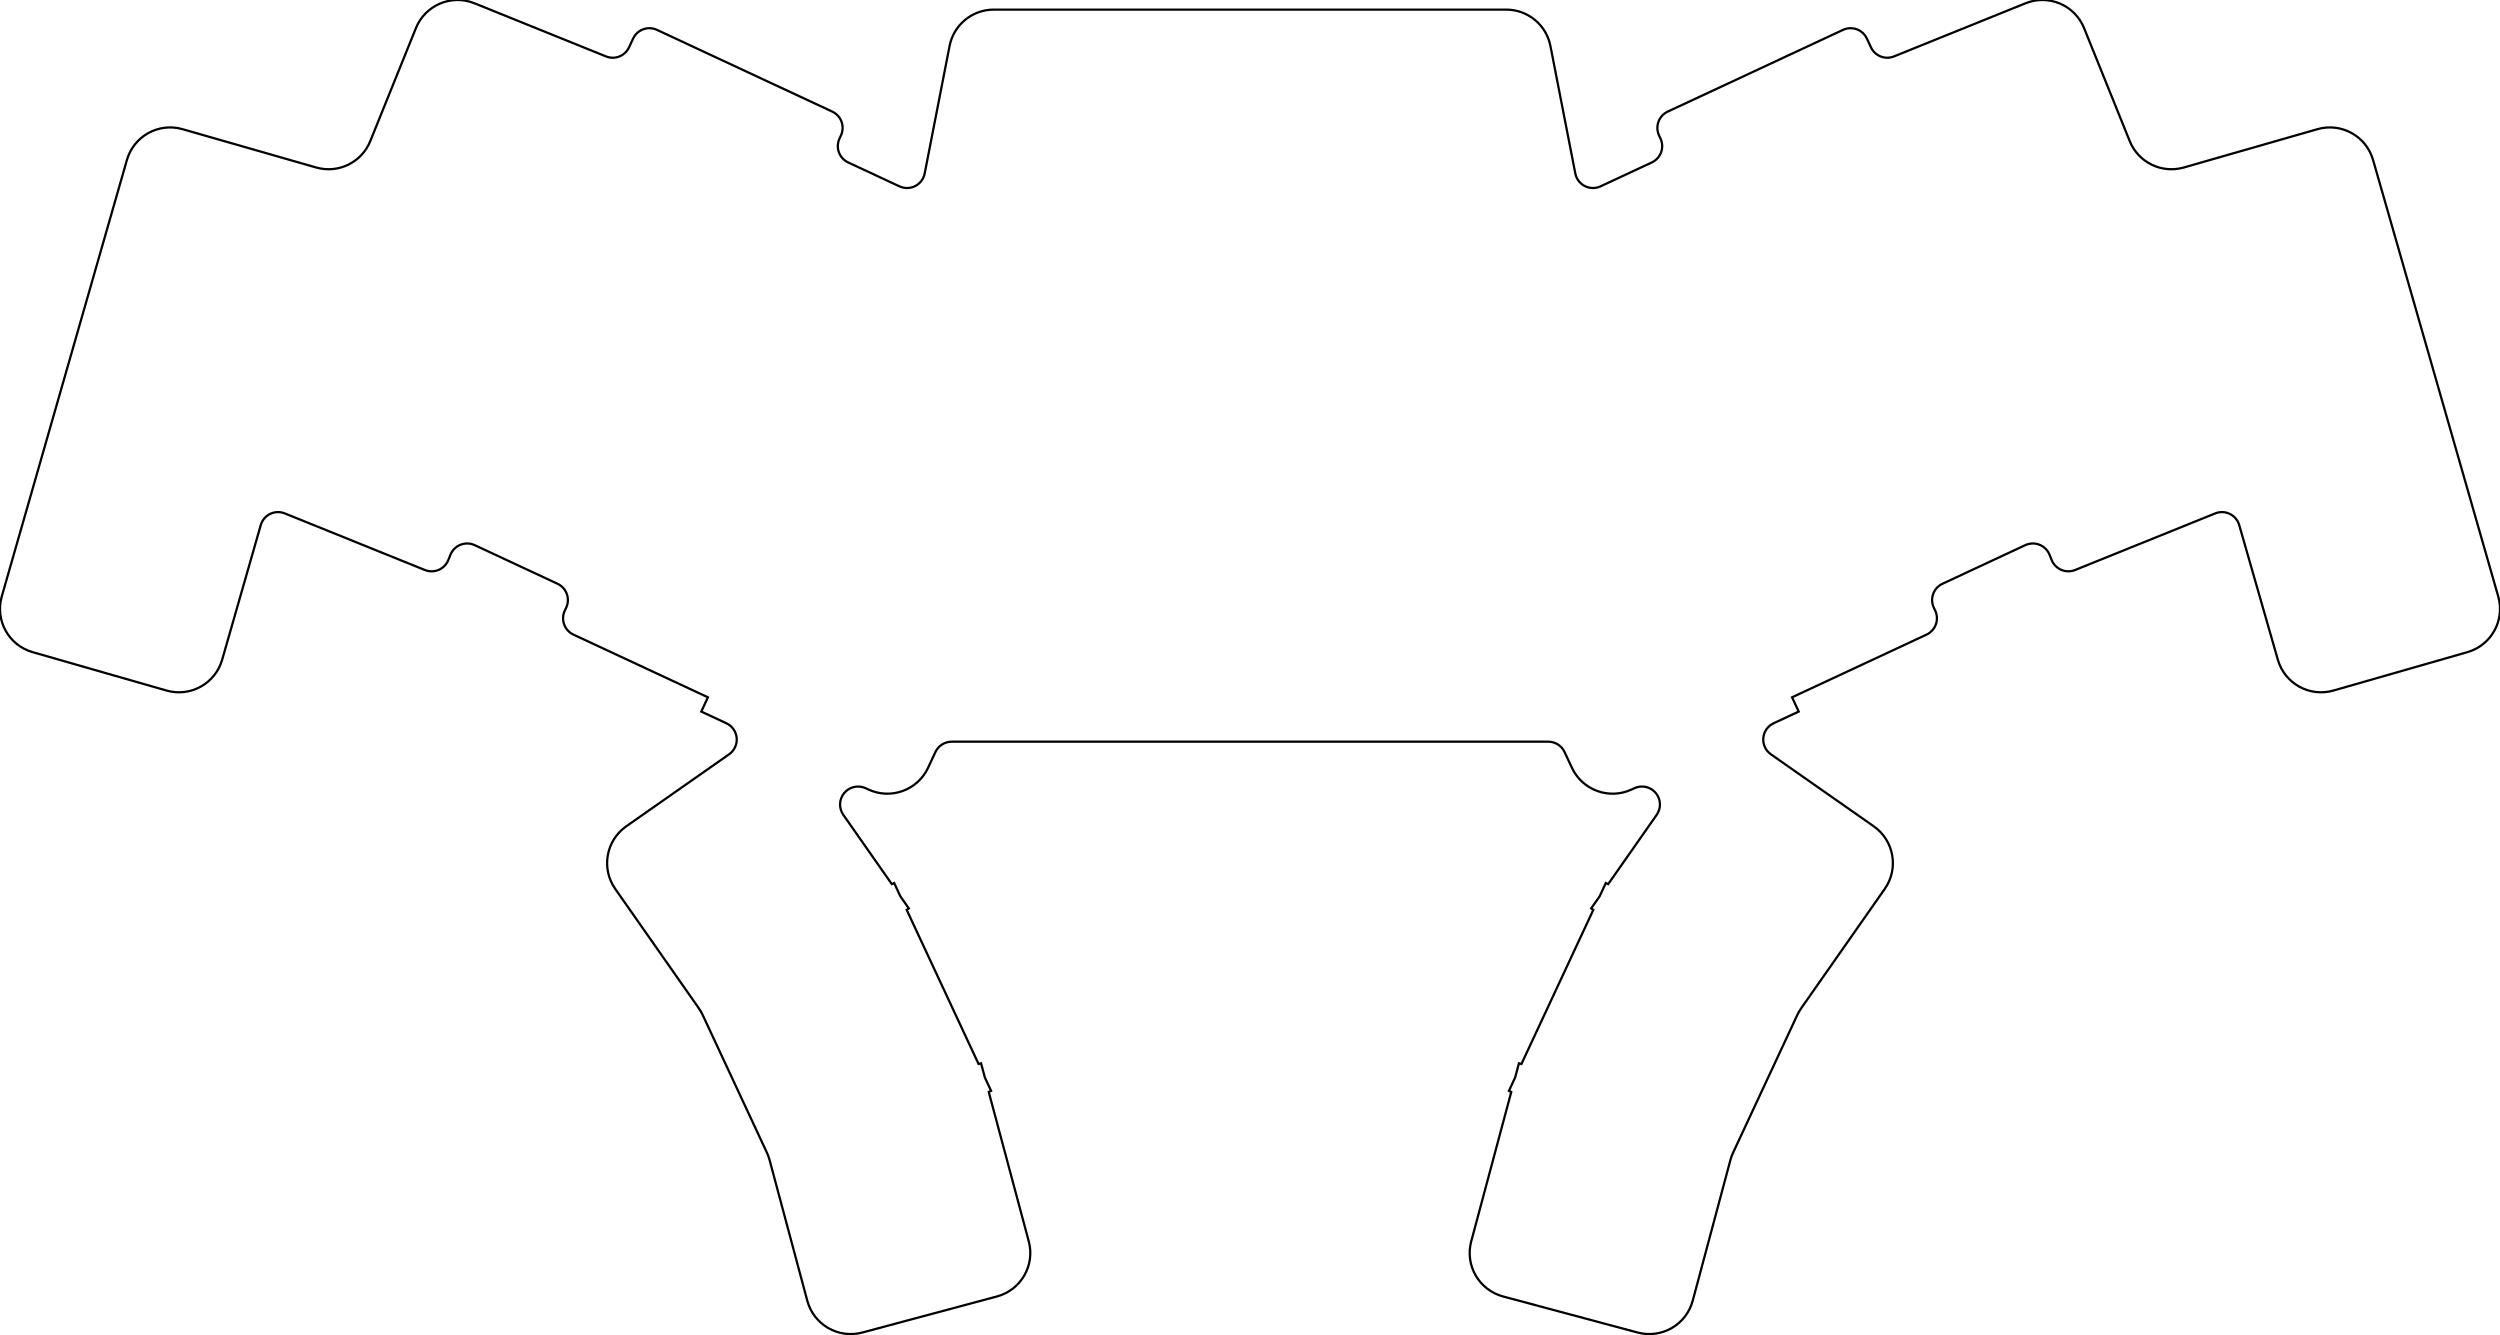
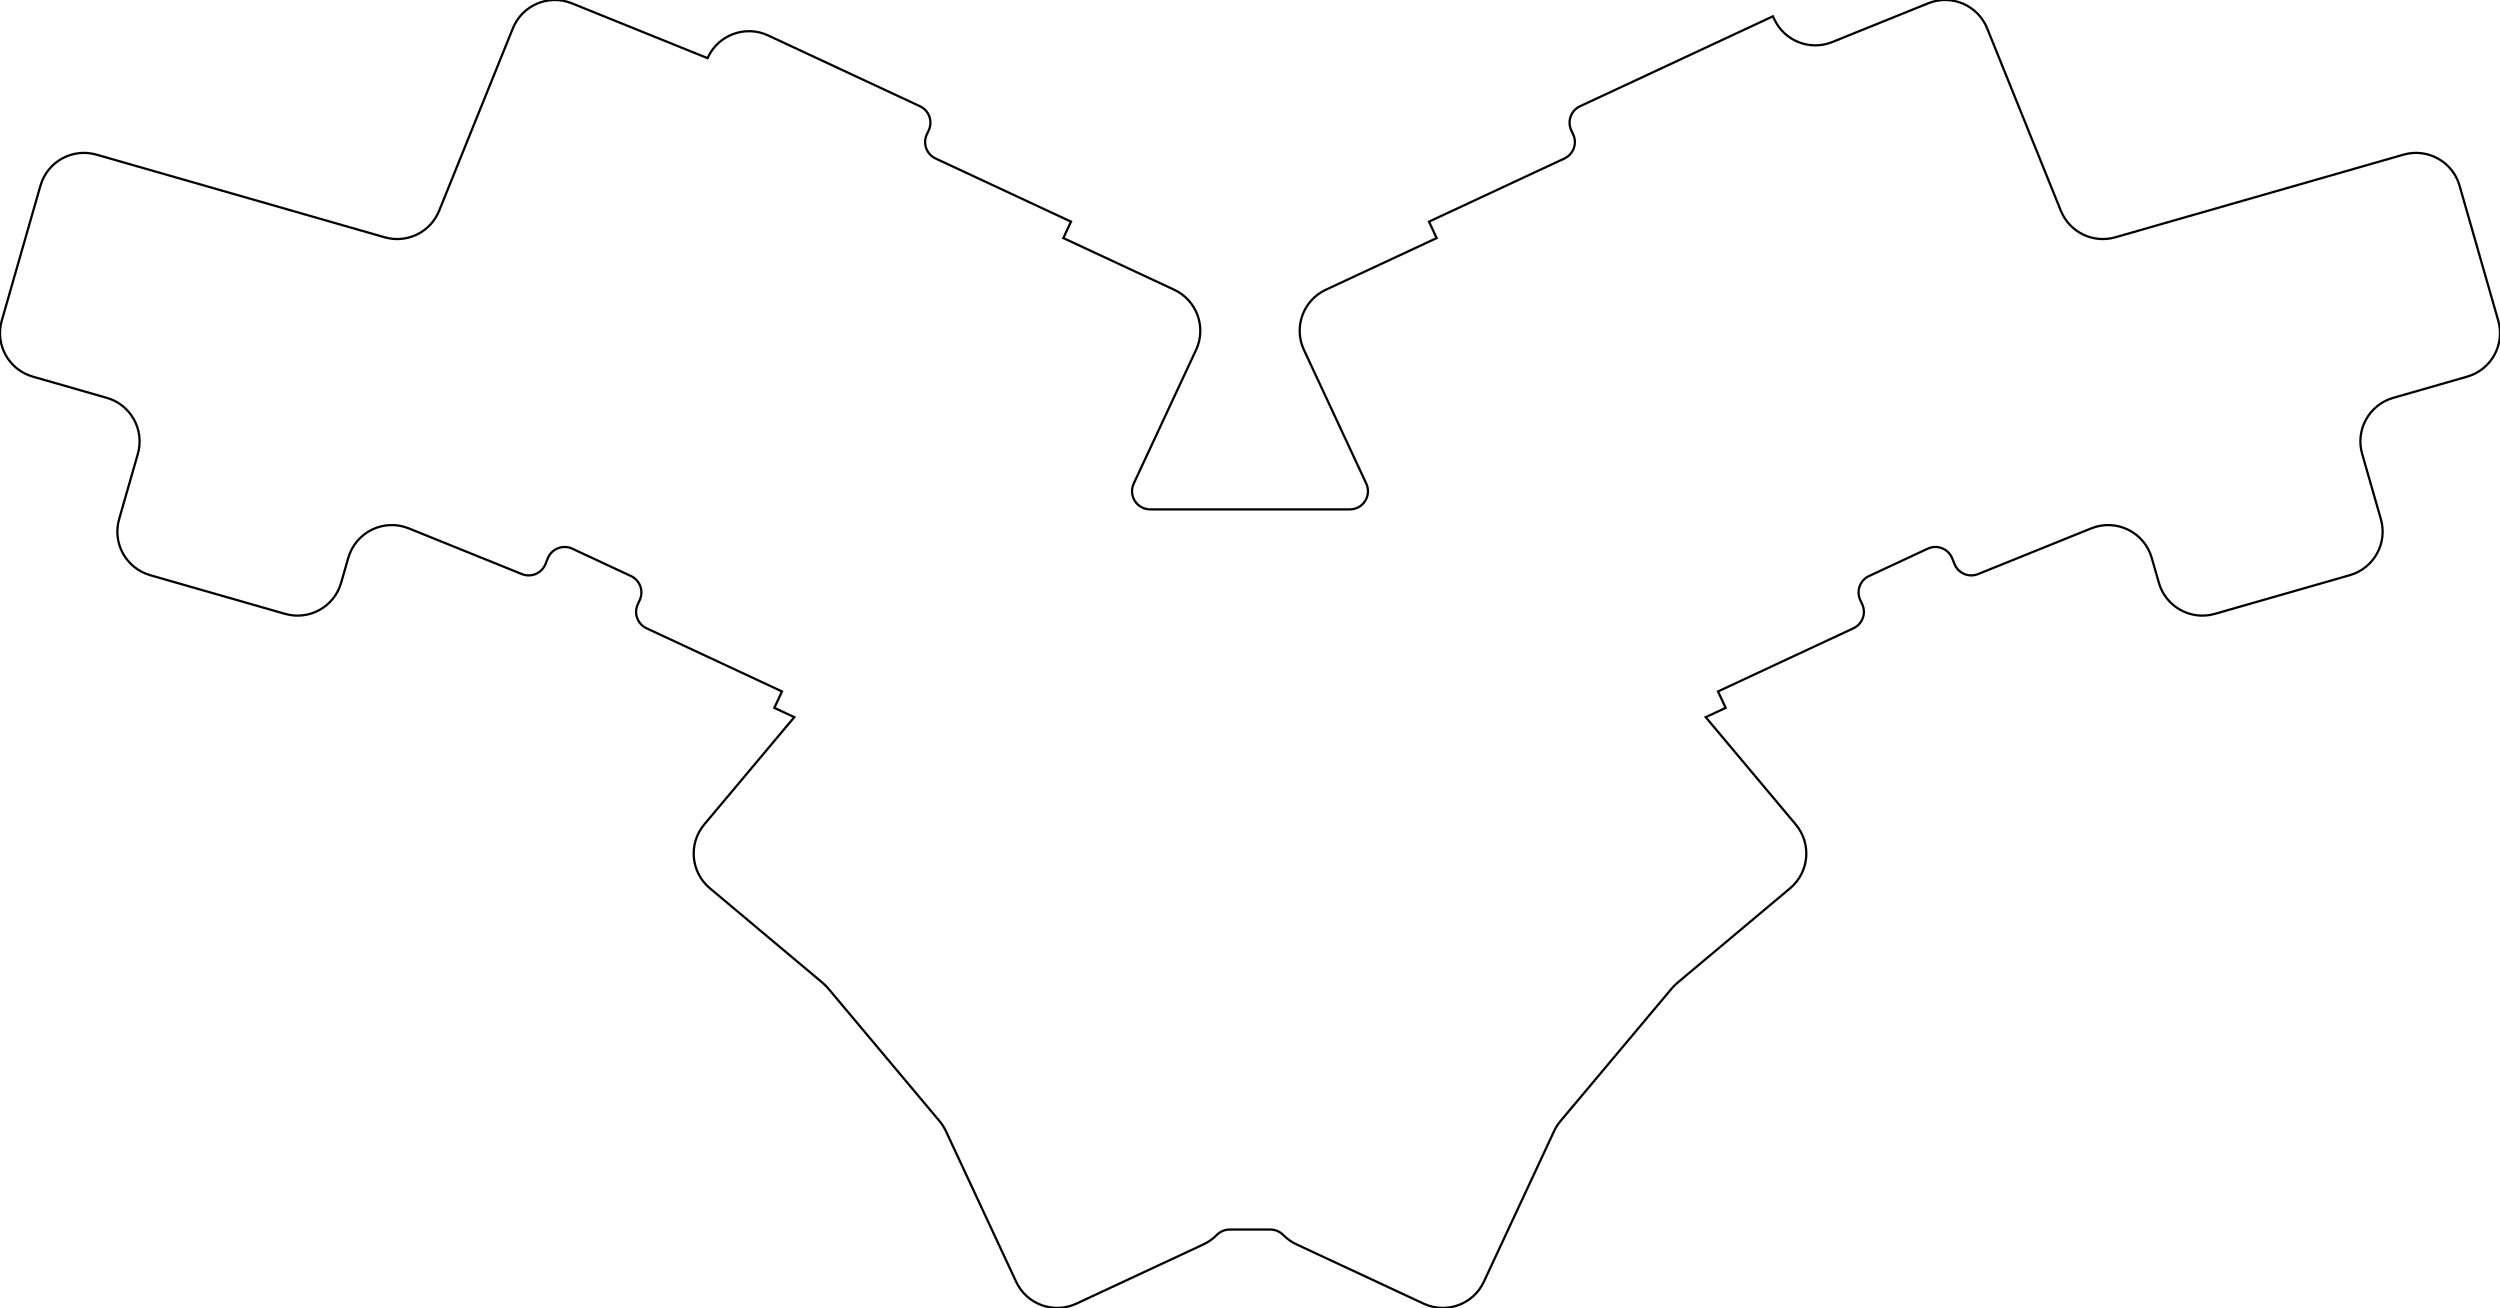
- <svg xmlns="http://www.w3.org/2000/svg" width="278.018mm" height="148.357mm" viewBox="0 0 278.018 148.357">
+ <svg xmlns="http://www.w3.org/2000/svg" width="276.045mm" height="144.417mm" viewBox="0 0 276.045 144.417">
  <g id="svgGroup" stroke-linecap="round" fill-rule="evenodd" font-size="9pt" stroke="#000" stroke-width="0.25mm" fill="none" style="stroke:#000;stroke-width:0.25mm;fill:none">
-     <path d="M 102.831 19.293 L 105.599 5.113 A 5 5 0 0 1 110.507 1.071 L 167.511 1.071 A 5 5 0 0 1 172.418 5.113 L 175.187 19.293 A 2 2 0 0 0 177.995 20.722 L 183.692 18.066 A 2 2 0 0 0 184.659 15.408 L 184.5 15.068 A 2 2 0 0 1 185.468 12.41 L 204.953 3.324 A 2 2 0 0 1 207.611 4.291 L 208.066 5.265 A 2 2 0 0 0 210.627 6.274 L 225.256 0.364 A 5 5 0 0 1 231.765 3.127 L 236.842 15.694 A 5 5 0 0 0 242.856 18.627 L 257.72 14.365 A 5 5 0 0 1 263.904 17.793 L 277.824 66.337 A 5 5 0 0 1 274.396 72.522 L 259.496 76.794 A 5 5 0 0 1 253.312 73.366 L 249.019 58.397 A 2 2 0 0 0 246.348 57.094 L 230.766 63.389 A 2 2 0 0 1 228.163 62.284 L 227.923 61.69 A 2 2 0 0 0 225.223 60.626 L 216.021 64.917 A 2 2 0 0 0 215.054 67.575 L 215.212 67.915 A 2 2 0 0 1 214.245 70.573 L 199.291 77.546 L 200.03 79.132 L 197.239 80.433 A 2 2 0 0 0 196.937 83.884 L 208.37 91.889 A 5 5 0 0 1 209.598 98.853 L 200.308 112.121 A 5 5 0 0 0 199.872 112.876 L 192.732 128.187 A 5 5 0 0 0 192.434 129.006 L 188.242 144.651 A 5 5 0 0 1 182.118 148.187 L 167.146 144.175 A 5 5 0 0 1 163.611 138.051 L 168.064 121.432 L 167.803 121.31 L 168.493 119.829 L 168.916 118.25 L 169.195 118.324 L 177.187 101.185 L 176.951 101.02 L 177.889 99.681 L 178.579 98.199 L 178.841 98.321 L 184.237 90.614 A 2 2 0 0 0 181.753 87.655 L 181.451 87.796 A 5 5 0 0 1 174.806 85.377 L 173.994 83.636 A 2 2 0 0 0 172.182 82.481 L 105.836 82.481 A 2 2 0 0 0 104.023 83.636 L 103.211 85.377 A 5 5 0 0 1 96.567 87.796 L 96.264 87.655 A 2 2 0 0 0 93.781 90.614 L 99.177 98.321 L 99.438 98.199 L 100.129 99.681 L 101.066 101.02 L 100.83 101.185 L 108.823 118.324 L 109.101 118.25 L 109.524 119.829 L 110.215 121.31 L 109.954 121.432 L 114.407 138.051 A 5 5 0 0 1 110.871 144.175 L 95.9 148.187 A 5 5 0 0 1 89.776 144.651 L 85.584 129.006 A 5 5 0 0 0 85.286 128.187 L 78.146 112.876 A 5 5 0 0 0 77.71 112.121 L 68.42 98.853 A 5 5 0 0 1 69.648 91.889 L 81.08 83.884 A 2 2 0 0 0 80.778 80.433 L 77.987 79.132 L 78.727 77.546 L 63.773 70.573 A 2 2 0 0 1 62.806 67.915 L 62.964 67.575 A 2 2 0 0 0 61.997 64.917 L 52.794 60.626 A 2 2 0 0 0 50.095 61.69 L 49.855 62.284 A 2 2 0 0 1 47.251 63.389 L 31.67 57.094 A 2 2 0 0 0 28.998 58.397 L 24.706 73.366 A 5 5 0 0 1 18.521 76.794 L 3.622 72.522 A 5 5 0 0 1 0.194 66.337 L 14.113 17.793 A 5 5 0 0 1 20.298 14.365 L 35.162 18.627 A 5 5 0 0 0 41.176 15.694 L 46.253 3.127 A 5 5 0 0 1 52.762 0.364 L 67.39 6.274 A 2 2 0 0 0 69.952 5.265 L 70.406 4.291 A 2 2 0 0 1 73.064 3.324 L 92.55 12.41 A 2 2 0 0 1 93.517 15.068 L 93.359 15.408 A 2 2 0 0 0 94.326 18.066 L 100.023 20.722 A 2 2 0 0 0 102.831 19.293 Z" vector-effect="non-scaling-stroke" />
+     <path d="M 126.996 56.244 L 149.049 56.244 A 2 2 0 0 0 150.862 53.399 L 143.978 38.637 A 5 5 0 0 1 146.396 31.992 L 158.631 26.287 L 157.786 24.474 L 172.74 17.501 A 2 2 0 0 0 173.708 14.843 L 173.496 14.39 A 2 2 0 0 1 174.464 11.732 L 195.762 1.801 L 195.911 2.121 A 5 5 0 0 0 202.316 4.643 L 212.907 0.364 A 5 5 0 0 1 219.416 3.127 L 227.554 23.269 A 5 5 0 0 0 233.568 26.202 L 265.394 17.076 A 5 5 0 0 1 271.579 20.504 L 275.851 35.404 A 5 5 0 0 1 272.423 41.588 L 264.252 43.931 A 5 5 0 0 0 260.824 50.116 L 262.892 57.325 A 5 5 0 0 1 259.463 63.51 L 244.564 67.782 A 5 5 0 0 1 238.379 64.354 L 237.59 61.6 A 5 5 0 0 0 230.91 58.342 L 218.418 63.389 A 2 2 0 0 1 215.815 62.284 L 215.557 61.647 A 2 2 0 0 0 212.858 60.583 L 206.376 63.605 A 2 2 0 0 0 205.409 66.263 L 205.62 66.716 A 2 2 0 0 1 204.653 69.374 L 189.699 76.348 L 190.544 78.16 L 188.341 79.187 L 198.28 91.033 A 5 5 0 0 1 197.664 98.077 L 185.211 108.526 A 5 5 0 0 0 184.595 109.142 L 172.306 123.788 A 5 5 0 0 0 171.604 124.889 L 163.844 141.53 A 5 5 0 0 1 157.199 143.949 L 143.152 137.398 A 5 5 0 0 1 141.691 136.364 A 2 2 0 0 0 140.262 135.763 L 135.783 135.763 A 2 2 0 0 0 134.354 136.364 A 5 5 0 0 1 132.893 137.398 L 118.845 143.949 A 5 5 0 0 1 112.201 141.53 L 104.441 124.889 A 5 5 0 0 0 103.739 123.788 L 91.45 109.142 A 5 5 0 0 0 90.834 108.526 L 78.381 98.077 A 5 5 0 0 1 77.765 91.033 L 87.704 79.187 L 85.501 78.16 L 86.346 76.348 L 71.392 69.374 A 2 2 0 0 1 70.425 66.716 L 70.636 66.263 A 2 2 0 0 0 69.669 63.605 L 63.187 60.583 A 2 2 0 0 0 60.488 61.647 L 60.23 62.284 A 2 2 0 0 1 57.627 63.389 L 45.135 58.342 A 5 5 0 0 0 38.455 61.6 L 37.666 64.354 A 5 5 0 0 1 31.481 67.782 L 16.582 63.51 A 5 5 0 0 1 13.153 57.325 L 15.221 50.116 A 5 5 0 0 0 11.793 43.931 L 3.622 41.588 A 5 5 0 0 1 0.194 35.404 L 4.466 20.504 A 5 5 0 0 1 10.651 17.076 L 42.477 26.202 A 5 5 0 0 0 48.491 23.269 L 56.629 3.127 A 5 5 0 0 1 63.138 0.364 L 78.129 6.421 L 78.17 6.332 A 5 5 0 0 1 84.815 3.914 L 101.581 11.732 A 2 2 0 0 1 102.549 14.39 L 102.337 14.843 A 2 2 0 0 0 103.305 17.501 L 118.259 24.474 L 117.414 26.287 L 129.649 31.992 A 5 5 0 0 1 132.067 38.637 L 125.183 53.399 A 2 2 0 0 0 126.996 56.244 Z" vector-effect="non-scaling-stroke" />
  </g>
</svg>
